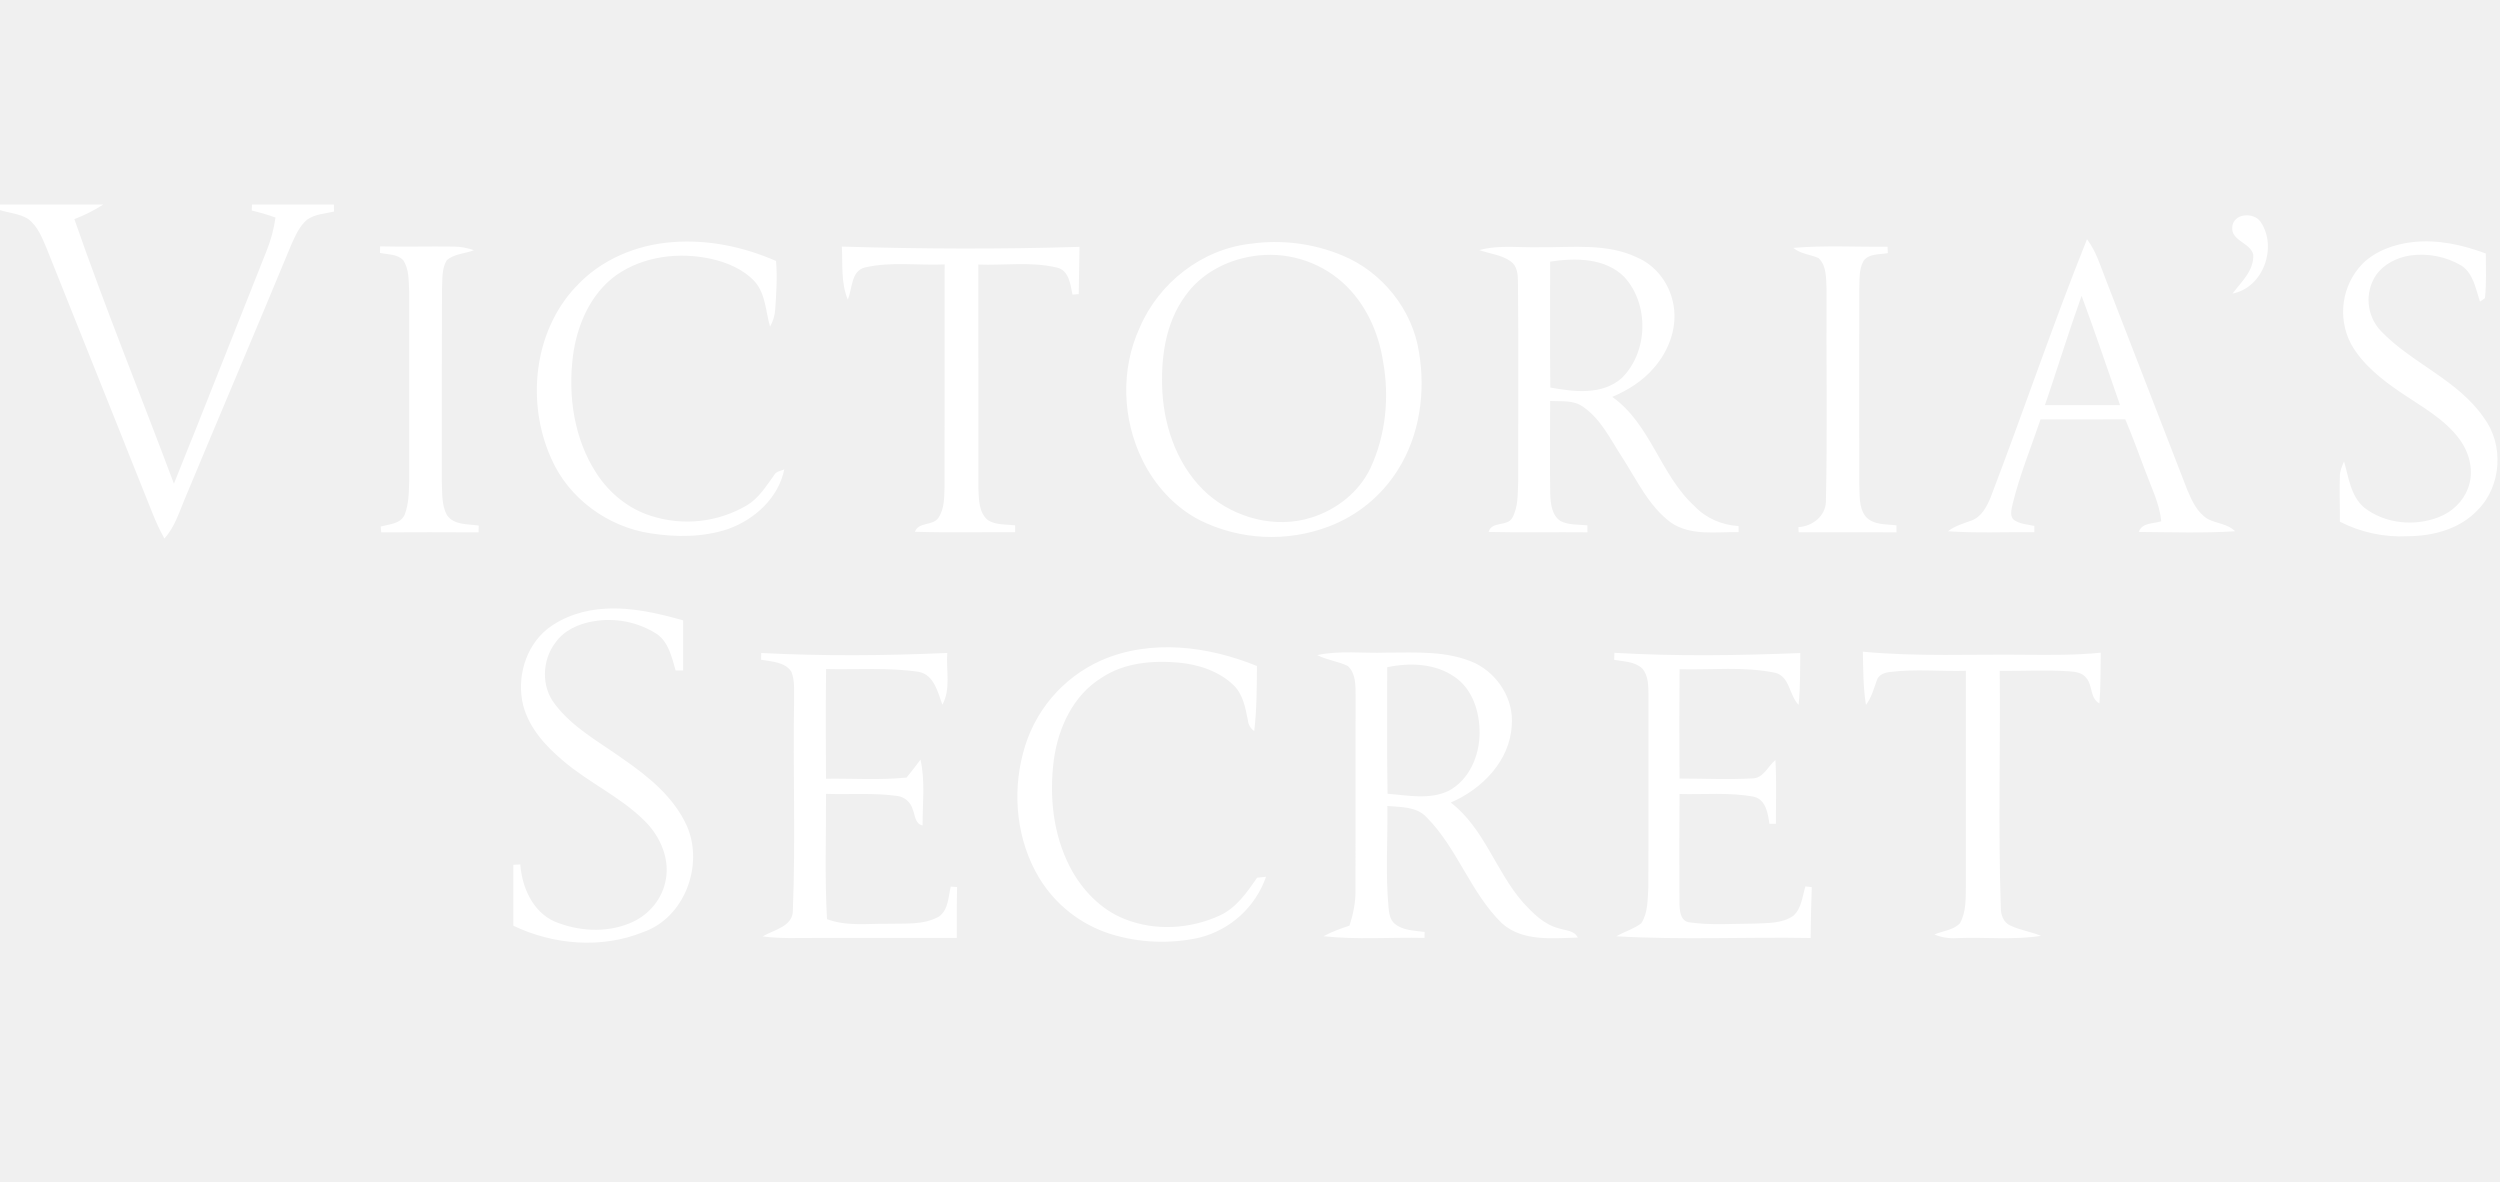
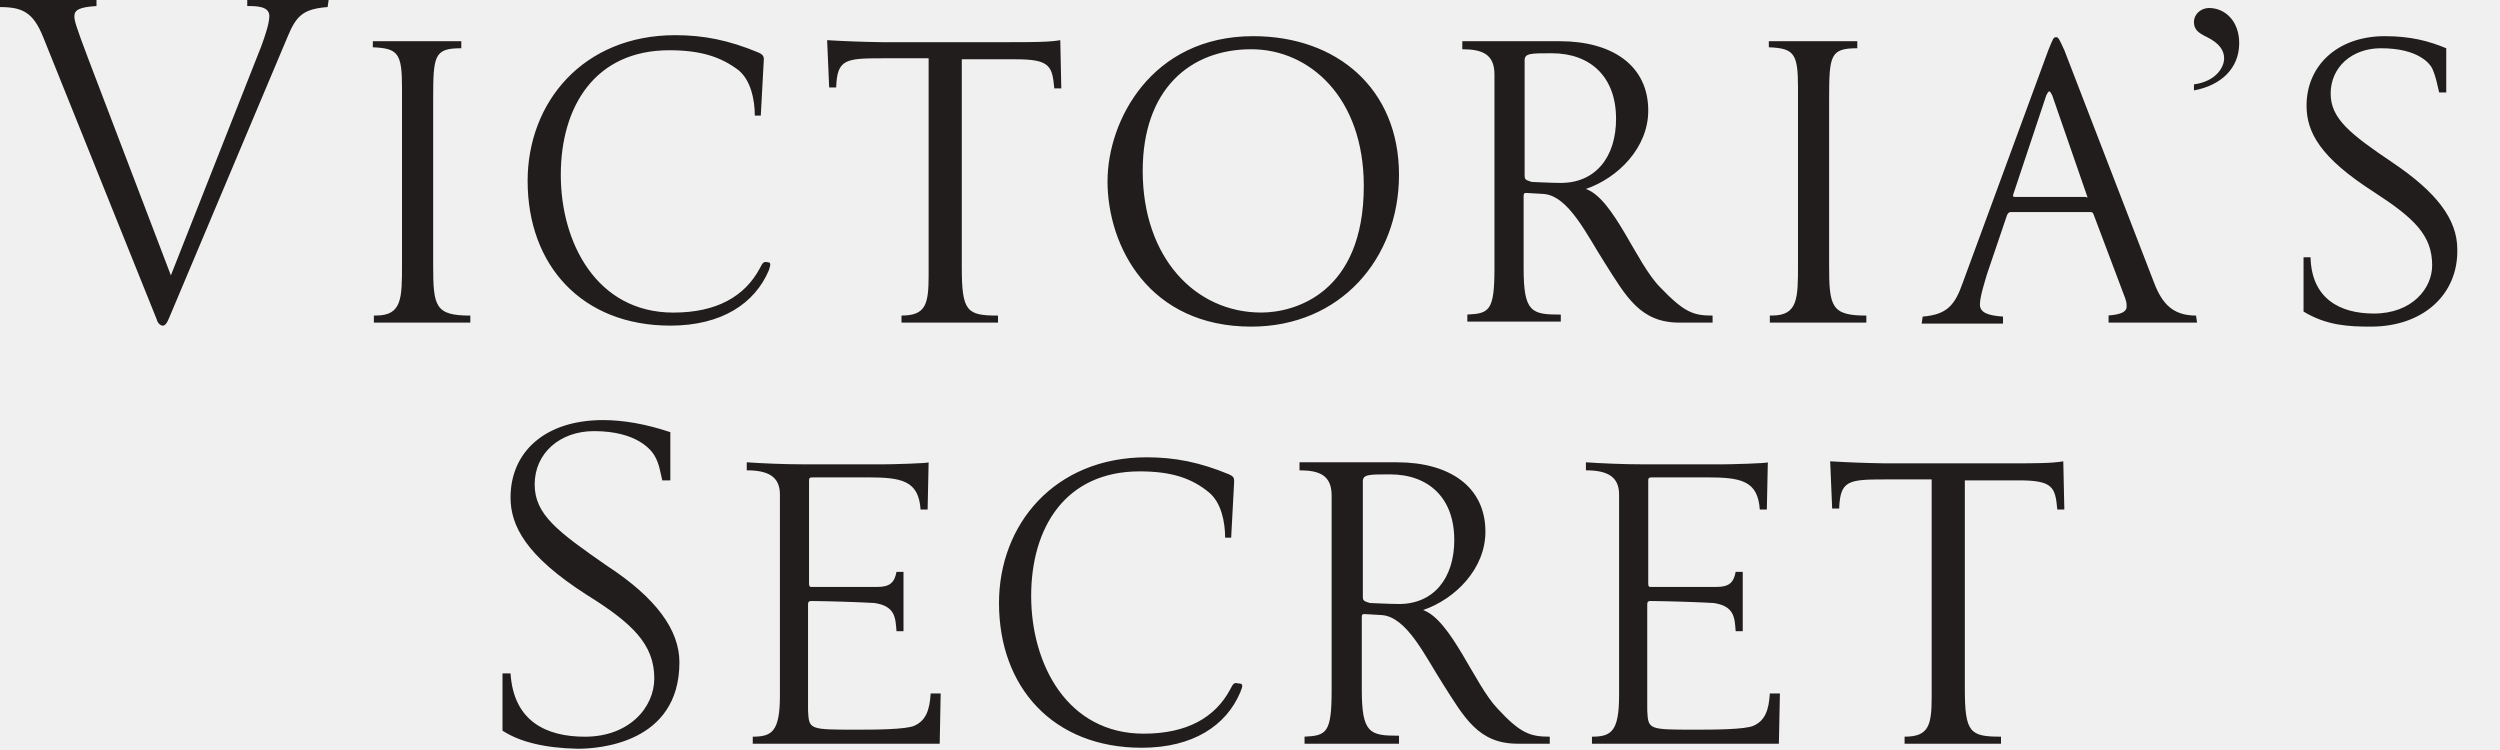
- <svg xmlns="http://www.w3.org/2000/svg" width="55" height="26" viewBox="0 0 55 17">
-   <g fill="#FFF" fill-rule="nonzero">
-     <path d="M0 0h2.272a3.466 3.466 0 0 1-.636.321C2.316 2.28 3.1 4.2 3.826 6.141c.687-1.699 1.353-3.406 2.033-5.108.098-.24.166-.49.202-.747a4.542 4.542 0 0 0-.523-.154L5.544 0h1.802l.002.155c-.2.045-.423.056-.595.18-.166.142-.254.348-.342.542-.774 1.87-1.568 3.733-2.347 5.602-.126.3-.223.623-.448.868a4.672 4.672 0 0 1-.26-.553c-.77-1.934-1.547-3.866-2.318-5.8C.934.75.836.477.613.313.427.2.203.186 0 .123V0zM49.109.495c.026-.306.472-.336.625-.113.376.556.059 1.445-.619 1.577.194-.258.478-.509.456-.861C49.504.835 49.08.8 49.11.495zM12.67 1.808c.544-.597 1.337-.927 2.136-.982.775-.06 1.556.105 2.266.415.032.354.006.71-.017 1.064a.875.875 0 0 1-.114.38c-.097-.33-.096-.71-.33-.984-.251-.274-.609-.427-.968-.506-.702-.155-1.485-.061-2.083.357-.572.41-.868 1.104-.956 1.785-.11.88.026 1.82.516 2.572.28.435.702.782 1.198.939a2.593 2.593 0 0 0 2.116-.232c.262-.157.422-.423.598-.665.044-.083.144-.09.222-.124-.127.625-.648 1.1-1.232 1.31-.55.185-1.146.185-1.713.096-.939-.142-1.8-.77-2.182-1.646-.55-1.22-.392-2.788.542-3.78zM27.502.864a3.855 3.855 0 0 1 2.033.257c.87.36 1.538 1.188 1.682 2.123.15.885.017 1.839-.47 2.603a3.074 3.074 0 0 1-1.509 1.234 3.553 3.553 0 0 1-2.843-.137c-.55-.284-.986-.764-1.258-1.315-.449-.903-.488-2.01-.06-2.928.418-.976 1.362-1.716 2.425-1.837zm.054.273c-.578.09-1.136.385-1.477.868-.445.604-.545 1.384-.507 2.114.048.839.366 1.693 1.006 2.258.606.523 1.483.754 2.257.514.559-.169 1.062-.56 1.315-1.093.338-.727.42-1.56.277-2.347-.1-.653-.393-1.29-.889-1.736a2.4 2.4 0 0 0-1.982-.578zM43.79 6.452c.724-1.89 1.369-3.81 2.124-5.689.2.264.295.584.414.888.598 1.54 1.194 3.08 1.79 4.621.102.243.22.505.455.647.196.101.437.104.6.269-.705.044-1.413.02-2.12.015.071-.21.322-.178.495-.235-.04-.4-.226-.76-.362-1.133-.14-.372-.275-.745-.43-1.11-.622.003-1.243.002-1.864.002-.21.62-.46 1.227-.615 1.864-.023.117-.076.28.048.36.128.079.285.088.43.119v.138c-.633-.006-1.268.024-1.9-.02.152-.119.338-.17.516-.236.219-.078.334-.298.419-.5zm2.005-4.444c-.284.796-.534 1.605-.806 2.405h1.652c-.281-.802-.549-1.609-.846-2.405zM51.973 1.304c.294-.289.702-.432 1.105-.478.548-.062 1.098.06 1.61.251 0 .328.016.656-.019.983a41.82 41.82 0 0 0-.11.076c-.094-.279-.142-.615-.405-.791a1.744 1.744 0 0 0-1.134-.224c-.29.046-.574.188-.747.43a.994.994 0 0 0 .107 1.232c.687.715 1.691 1.072 2.265 1.907.441.59.393 1.487-.123 2.017-.392.428-.987.587-1.55.59a2.942 2.942 0 0 1-1.495-.32c.004-.333-.013-.665 0-.998-.001-.116.046-.223.092-.327.103.35.144.76.441 1.013.458.359 1.114.423 1.65.209.283-.11.525-.337.633-.625.144-.36.042-.78-.183-1.085-.33-.448-.83-.715-1.28-1.021-.428-.29-.854-.622-1.111-1.082a1.525 1.525 0 0 1 .254-1.757zM8.36 1.064L8.362.92c.54.014 1.08-.003 1.619.005.153 0 .303.031.447.079-.196.078-.433.077-.598.22-.117.189-.094.424-.106.638C9.717 3.27 9.72 4.68 9.72 6.089c.012.25-.009.517.112.743.156.224.461.195.7.23 0 .038-.003.112-.004.15-.714-.004-1.428-.004-2.142 0l-.01-.129c.184-.05.435-.056.526-.258.091-.235.094-.492.1-.741V1.921c-.014-.235.005-.498-.134-.7-.132-.135-.338-.12-.508-.157zM18.52.925c1.743.052 3.487.06 5.229.006l-.017 1.04-.137.01c-.046-.224-.078-.54-.35-.596-.565-.133-1.149-.043-1.722-.065.003 1.643 0 3.287.002 4.93.01.24.008.528.21.694.177.111.398.09.598.113v.152c-.735-.005-1.47.013-2.205-.01.085-.227.4-.122.52-.312.135-.203.124-.458.132-.69.004-1.626-.002-3.253.002-4.88-.583.026-1.175-.065-1.749.066-.314.073-.278.472-.382.707-.153-.37-.11-.775-.13-1.165zM32.546 1.002c.438-.12.894-.05 1.34-.063.71.008 1.465-.093 2.128.224.4.17.694.547.787.969.125.518-.07 1.07-.416 1.462-.244.288-.571.49-.915.638.85.604 1.057 1.723 1.817 2.41.25.263.6.41.961.431l.002.134c-.496-.01-1.05.088-1.486-.208-.496-.365-.755-.944-1.082-1.447-.255-.39-.463-.837-.86-1.106-.209-.15-.478-.111-.719-.124 0 .681-.01 1.362.002 2.043.008.212.032.468.225.597.182.093.395.076.592.095l.002.154c-.725-.007-1.45.008-2.174-.008.066-.245.407-.111.52-.31.136-.245.117-.536.13-.807-.003-1.463.01-2.925-.005-4.388 0-.16-.015-.345-.157-.446-.202-.147-.461-.168-.692-.25zm1.557.254c0 .923-.007 1.847.004 2.77.52.095 1.139.172 1.57-.207.582-.573.61-1.615.063-2.22-.423-.43-1.081-.428-1.637-.343zM39.453.954c.69-.06 1.382-.019 2.073-.026.001.048.004.095.006.141-.18.035-.413.004-.534.17-.106.189-.085.415-.094.625a1236.28 1236.28 0 0 0 0 4.278c.013.246-.019.528.148.731.172.181.443.156.67.185l.001.153c-.718-.003-1.435 0-2.153-.001l-.006-.113c.305-.016.601-.242.606-.564.035-1.556.005-3.113.014-4.67-.012-.231.007-.512-.176-.685-.183-.082-.397-.09-.555-.224zM12.033 9.344c.365-.287.829-.43 1.289-.453.58-.033 1.152.1 1.707.257v1.102h-.165c-.084-.286-.152-.617-.41-.8a1.965 1.965 0 0 0-1.405-.28c-.32.053-.64.197-.831.469-.294.387-.315.965-.01 1.352.388.516.97.828 1.486 1.197.565.39 1.131.845 1.419 1.486.376.866-.055 2.022-.97 2.335-.913.367-1.969.278-2.849-.143v-1.34l.152-.009c.038.5.268 1.032.746 1.253.516.215 1.124.259 1.648.047.388-.15.7-.488.793-.897.124-.494-.099-1.014-.45-1.36-.531-.53-1.232-.84-1.798-1.326-.385-.324-.747-.722-.876-1.22-.146-.594.045-1.277.524-1.67zM24.228 10.028c1.092-.476 2.35-.313 3.425.124-.004.478-.003.957-.06 1.431a.321.321 0 0 1-.14-.238c-.053-.27-.105-.563-.308-.765-.322-.313-.77-.46-1.209-.502-.58-.052-1.203 0-1.7.332-.626.383-.957 1.104-1.052 1.81-.103.794-.017 1.632.353 2.35.262.503.678.943 1.211 1.151.667.265 1.437.218 2.085-.079.366-.168.602-.512.824-.833l.196-.02a2.093 2.093 0 0 1-1.465 1.339 3.814 3.814 0 0 1-1.956-.08 2.834 2.834 0 0 1-1.573-1.238c-.486-.813-.595-1.827-.353-2.737a3.066 3.066 0 0 1 1.722-2.045zM16.747 9.866c1.363.07 2.73.06 4.093-.001-.03.377.084.792-.108 1.139-.1-.275-.181-.655-.517-.723-.676-.101-1.361-.045-2.041-.062-.01.805-.008 1.609-.002 2.413.591-.008 1.184.034 1.773-.026.106-.129.205-.261.306-.394.107.476.044.965.046 1.448-.17-.037-.16-.223-.217-.351a.409.409 0 0 0-.332-.297c-.522-.073-1.05-.03-1.576-.047.005.918-.03 1.838.022 2.756.428.162.89.096 1.335.102.377-.012.786.034 1.127-.158.21-.148.207-.434.26-.66l.14.01c-.009.372-.007.745-.006 1.119-1.04.002-2.08 0-3.12.001-.384-.001-.77.018-1.152-.034.248-.148.674-.216.665-.582.061-1.534 0-3.07.027-4.605-.004-.212.02-.436-.06-.637-.144-.218-.436-.22-.666-.263l.003-.148zM28.978 9.912c.498-.106 1.008-.036 1.512-.054.66 0 1.358-.05 1.972.236.5.25.847.8.796 1.367-.04.778-.655 1.4-1.341 1.695.738.568.99 1.515 1.59 2.198.22.24.464.489.79.57.146.05.337.042.415.203-.561.014-1.217.091-1.67-.315-.693-.676-.98-1.655-1.664-2.339-.22-.232-.563-.214-.856-.242.011.745-.044 1.492.026 2.235.012.126.031.267.133.354.183.154.435.152.66.183l-.002.131c-.74-.017-1.483.044-2.22-.037.18-.1.374-.168.57-.233.082-.252.135-.514.132-.781.002-1.426-.002-2.853.002-4.28 0-.22.006-.485-.169-.65-.215-.106-.461-.13-.676-.241zm1.54.267c.002.927-.009 1.856.008 2.784.446.034.928.138 1.349-.067.451-.242.674-.774.676-1.268.003-.461-.152-.97-.552-1.238-.429-.298-.986-.315-1.481-.211zM35.517 9.862c1.362.08 2.727.059 4.09.005-.008.38.003.761-.038 1.14-.208-.209-.19-.622-.512-.705-.693-.144-1.404-.06-2.106-.079-.008.802-.007 1.603-.001 2.405.533 0 1.066.026 1.598-.003.246.002.345-.268.511-.405.028.468.008.936.012 1.404h-.144c-.033-.227-.077-.532-.342-.596-.539-.101-1.09-.045-1.635-.06-.006.795-.006 1.59-.002 2.384 0 .166.014.422.23.441.473.067.953.027 1.43.026.284-.014.598 0 .843-.17.184-.162.2-.427.268-.648l.14.016c-.013.373-.022.746-.025 1.119-1.425-.025-2.852.046-4.275-.038.18-.103.384-.16.55-.286.148-.231.138-.523.154-.787.008-1.408 0-2.816.004-4.224-.005-.202.004-.434-.139-.596-.165-.154-.408-.15-.616-.188l.005-.155zM40.983 9.837c1.196.114 2.398.053 3.597.068.546.004 1.093.01 1.637-.046-.008.372 0 .745-.03 1.116-.211-.115-.145-.395-.288-.559-.086-.12-.243-.137-.377-.147-.509-.035-1.02-.004-1.528-.01.016 1.734-.035 3.47.024 5.204-.003.16.056.333.212.4.215.102.454.134.673.226-.616.096-1.24.023-1.86.05a1.07 1.07 0 0 1-.485-.08c.184-.082.416-.093.56-.247.144-.253.126-.558.131-.839-.002-1.571 0-3.143 0-4.715-.56.015-1.122-.044-1.678.027-.115.014-.242.06-.28.18-.068.187-.118.383-.24.543-.062-.387-.06-.78-.068-1.171z" />
+ <svg xmlns="http://www.w3.org/2000/svg" xmlns:xlink="http://www.w3.org/1999/xlink" width="60" height="18" viewBox="0 0 60 18">
+   <defs>
+     <path id="uixygyq05a" d="M0 0h59.4v18H0z" />
+   </defs>
+   <g fill="none" fill-rule="evenodd">
+     <mask id="zjqgqb8k6b" fill="#fff">
+       <use xlink:href="#uixygyq05a" />
+     </mask>
+     <g mask="url(#zjqgqb8k6b)" fill="#221D1D">
+       <path d="M0 .169V0h2.316v.145c-.41.024-.531.096-.531.24 0 .218.096.387 2.316 6.224l2.17-5.5c.097-.265.193-.554.193-.723 0-.241-.313-.241-.53-.241V0h1.953l-.024.169c-.579.048-.747.193-.965.723L4.052 7.646c-.048.12-.096.17-.144.17-.049 0-.121-.05-.145-.146L1.037.892C.796.29.531.17 0 .17zm8.973 7.574v-.17h.048c.627 0 .627-.41.627-1.23V2.099c0-.82-.096-.94-.7-.964V.989h2.123v.169c-.65 0-.675.169-.675 1.23v3.98c0 .989.048 1.206.892 1.206v.169H8.973zm7.115.072c-2.122 0-3.425-1.447-3.425-3.473 0-1.882 1.327-3.498 3.546-3.498.675 0 1.278.12 1.978.41.12.049.145.097.145.17l-.073 1.35h-.144c0-.386-.097-.844-.386-1.086-.41-.313-.893-.482-1.665-.482-1.785 0-2.605 1.35-2.605 2.991 0 1.64.869 3.305 2.702 3.305 1.037 0 1.712-.386 2.074-1.062.073-.145.097-.169.193-.145.073 0 .073.049.024.193-.337.796-1.133 1.327-2.364 1.327zm9.215-5.692c-.049-.531-.097-.7-.917-.7h-1.303v4.993c0 1.061.121 1.158.869 1.158v.169h-2.316v-.17c.58 0 .651-.264.651-.964v-5.21h-1.11c-.892 0-1.085.024-1.109.7H19.9L19.851.964a28.5 28.5 0 0 0 1.303.048h3.063c.53 0 .965 0 1.23-.048l.024 1.158h-.168zm1.278 2.219c0-1.423 1.037-3.474 3.497-3.474 2.002 0 3.498 1.255 3.498 3.329 0 2.002-1.4 3.642-3.546 3.642-2.436 0-3.45-1.905-3.45-3.497zm.844-.241c0 2.074 1.254 3.4 2.846 3.4.796 0 2.46-.458 2.46-3.039 0-2.122-1.302-3.28-2.7-3.28-1.472 0-2.606.965-2.606 2.919zm12.88 3.642c-.94 0-1.278-.627-1.784-1.423-.435-.676-.869-1.616-1.472-1.665l-.41-.024c-.048 0-.072 0-.072.073V6.44c0 1.062.193 1.11.892 1.11v.169h-2.243v-.17c.53-.023.651-.096.651-1.109V1.785c0-.482-.29-.603-.772-.603V.989h2.34c1.254 0 2.123.579 2.123 1.664 0 .893-.724 1.616-1.496 1.882.676.24 1.206 1.785 1.785 2.363.58.604.796.676 1.255.676v.169h-.796zm-1.52-4.897c0-.989-.602-1.568-1.543-1.568-.506 0-.651 0-.651.17v2.749c0 .096 0 .12.169.169.024 0 .458.024.7.024.82 0 1.326-.603 1.326-1.544zm3.691 4.897v-.17h.049c.627 0 .627-.41.627-1.23V2.099c0-.82-.097-.94-.7-.964V.989h2.123v.169c-.651 0-.676.169-.676 1.23v3.98c0 .989.049 1.206.893 1.206v.169h-2.316zm8.563-.386c0-.097 0-.12-.096-.362l-.7-1.857c-.024-.049-.048-.049-.072-.049h-1.906c-.048 0-.072.025-.096.073l-.483 1.423c-.048.169-.168.53-.168.724 0 .193.193.265.554.289v.169H46.12l.024-.169c.579-.048.772-.265.965-.82l2.05-5.572c.12-.29.12-.314.193-.314.048 0 .072.049.193.314l2.122 5.5c.193.53.434.868 1.038.868l.024.169h-2.123v-.17h-.024c.338-.023.458-.096.458-.216zM49.254 2.29c-.024-.048-.048-.096-.072-.096-.024 0-.048.048-.072.096l-.796 2.388v.025c0 .024.024.024.048.024h1.712c0 .024.024.024.024 0l-.844-2.437zm3.401-.12v-.145c.53-.072.724-.41.724-.627 0-.193-.12-.362-.41-.507-.193-.096-.314-.168-.314-.361 0-.193.17-.338.362-.338.386 0 .724.314.724.844 0 .603-.434 1.013-1.086 1.134zm2.63 5.306V6.175h.168c.024.989.7 1.35 1.52 1.35.916 0 1.399-.602 1.399-1.157 0-.724-.434-1.134-1.4-1.761-1.278-.82-1.615-1.423-1.615-2.074 0-.941.723-1.665 1.881-1.665.627 0 1.061.12 1.472.29v1.061h-.17c-.048-.193-.072-.362-.168-.579-.048-.096-.314-.482-1.23-.482-.7 0-1.206.458-1.206 1.085 0 .603.458.965 1.495 1.665 1.037.699 1.544 1.35 1.544 2.074.024 1.085-.82 1.857-2.074 1.857-.531 0-1.062-.024-1.617-.362zM12.06 16.161h.193c.073 1.158.869 1.52 1.785 1.52 1.061 0 1.665-.7 1.665-1.4 0-.82-.531-1.326-1.617-2.002-1.47-.94-1.833-1.664-1.833-2.34 0-1.085.82-1.857 2.22-1.857.498 0 1.037.097 1.615.29v1.158h-.193c-.048-.193-.072-.41-.192-.603-.073-.121-.41-.58-1.448-.58-.82 0-1.423.531-1.423 1.28 0 .723.555 1.133 1.737 1.953 1.182.772 1.737 1.544 1.737 2.315 0 1.954-1.954 2.075-2.437 2.075-.788-.016-1.39-.161-1.809-.434V16.16zm10.493 1.688h-4.487v-.169c.459 0 .652-.12.652-.989v-4.824c0-.434-.29-.579-.796-.579v-.193c.361.025.892.049 1.374.049h1.906c.193 0 1.085-.024 1.085-.049l-.024 1.134h-.169c-.048-.7-.458-.772-1.278-.772h-1.302c-.097 0-.097.024-.097.097v2.436c0 .048 0 .096.048.096h1.592c.29 0 .41-.096.459-.361h.168v1.423h-.168c-.025-.314-.025-.603-.531-.676a37.858 37.858 0 0 0-1.52-.048c-.048 0-.072.024-.072.072v2.557c.024.459.024.459 1.182.459.362 0 1.182 0 1.375-.097.265-.12.362-.362.386-.772h.24l-.023 1.206zm4.848.097c-2.123 0-3.425-1.448-3.425-3.474 0-1.881 1.327-3.497 3.546-3.497.675 0 1.278.12 1.977.41.097.048.121.072.121.169l-.072 1.35h-.145c0-.385-.096-.844-.386-1.085-.41-.338-.892-.506-1.664-.506-1.785 0-2.605 1.35-2.605 2.99 0 1.64.868 3.305 2.701 3.305 1.037 0 1.713-.386 2.075-1.061.072-.145.096-.17.193-.145.12 0 .12.048.048.217-.338.796-1.134 1.327-2.364 1.327zm9.021-.097c-.94 0-1.278-.627-1.785-1.423-.434-.675-.868-1.616-1.471-1.664l-.41-.024c-.048 0-.073 0-.073.072v1.737c0 1.061.193 1.11.893 1.11v.192h-2.267v-.169c.53-.024.65-.096.65-1.11v-4.679c0-.482-.289-.603-.771-.603v-.193h2.34c1.254 0 2.122.58 2.122 1.665 0 .892-.723 1.616-1.495 1.881.675.241 1.23 1.785 1.785 2.364.554.603.796.675 1.254.675v.17h-.772zm-1.52-4.896c0-.99-.603-1.568-1.543-1.568-.507 0-.651 0-.651.169v2.75c0 .096 0 .12.168.168.025 0 .483.024.7.024.82 0 1.327-.603 1.327-1.543zm7.791 4.896h-4.486v-.169c.458 0 .651-.12.651-.989v-4.824c0-.434-.29-.579-.796-.579v-.193c.362.025.893.049 1.375.049h1.906c.193 0 1.085-.024 1.085-.049l-.024 1.134h-.169c-.048-.7-.458-.772-1.278-.772h-1.303c-.096 0-.096.024-.096.097v2.436c0 .048 0 .096.048.096h1.592c.29 0 .41-.096.458-.361h.17v1.423h-.17c-.024-.314-.024-.603-.53-.676a37.858 37.858 0 0 0-1.52-.048c-.048 0-.072.024-.072.072v2.557c.024.459.024.459 1.182.459.361 0 1.181 0 1.374-.097.266-.12.362-.362.386-.772h.242l-.025 1.206zm6.682-5.62c-.048-.53-.097-.7-.917-.7h-1.302v4.994c0 1.06.12 1.157.868 1.157v.17H45.71v-.17c.578 0 .65-.265.65-.964v-5.21H45.25c-.892 0-1.085.024-1.11.699h-.168l-.048-1.134a28.5 28.5 0 0 0 1.302.049h3.063c.531 0 .965 0 1.23-.049l.025 1.158h-.17z" />
+     </g>
  </g>
</svg>
